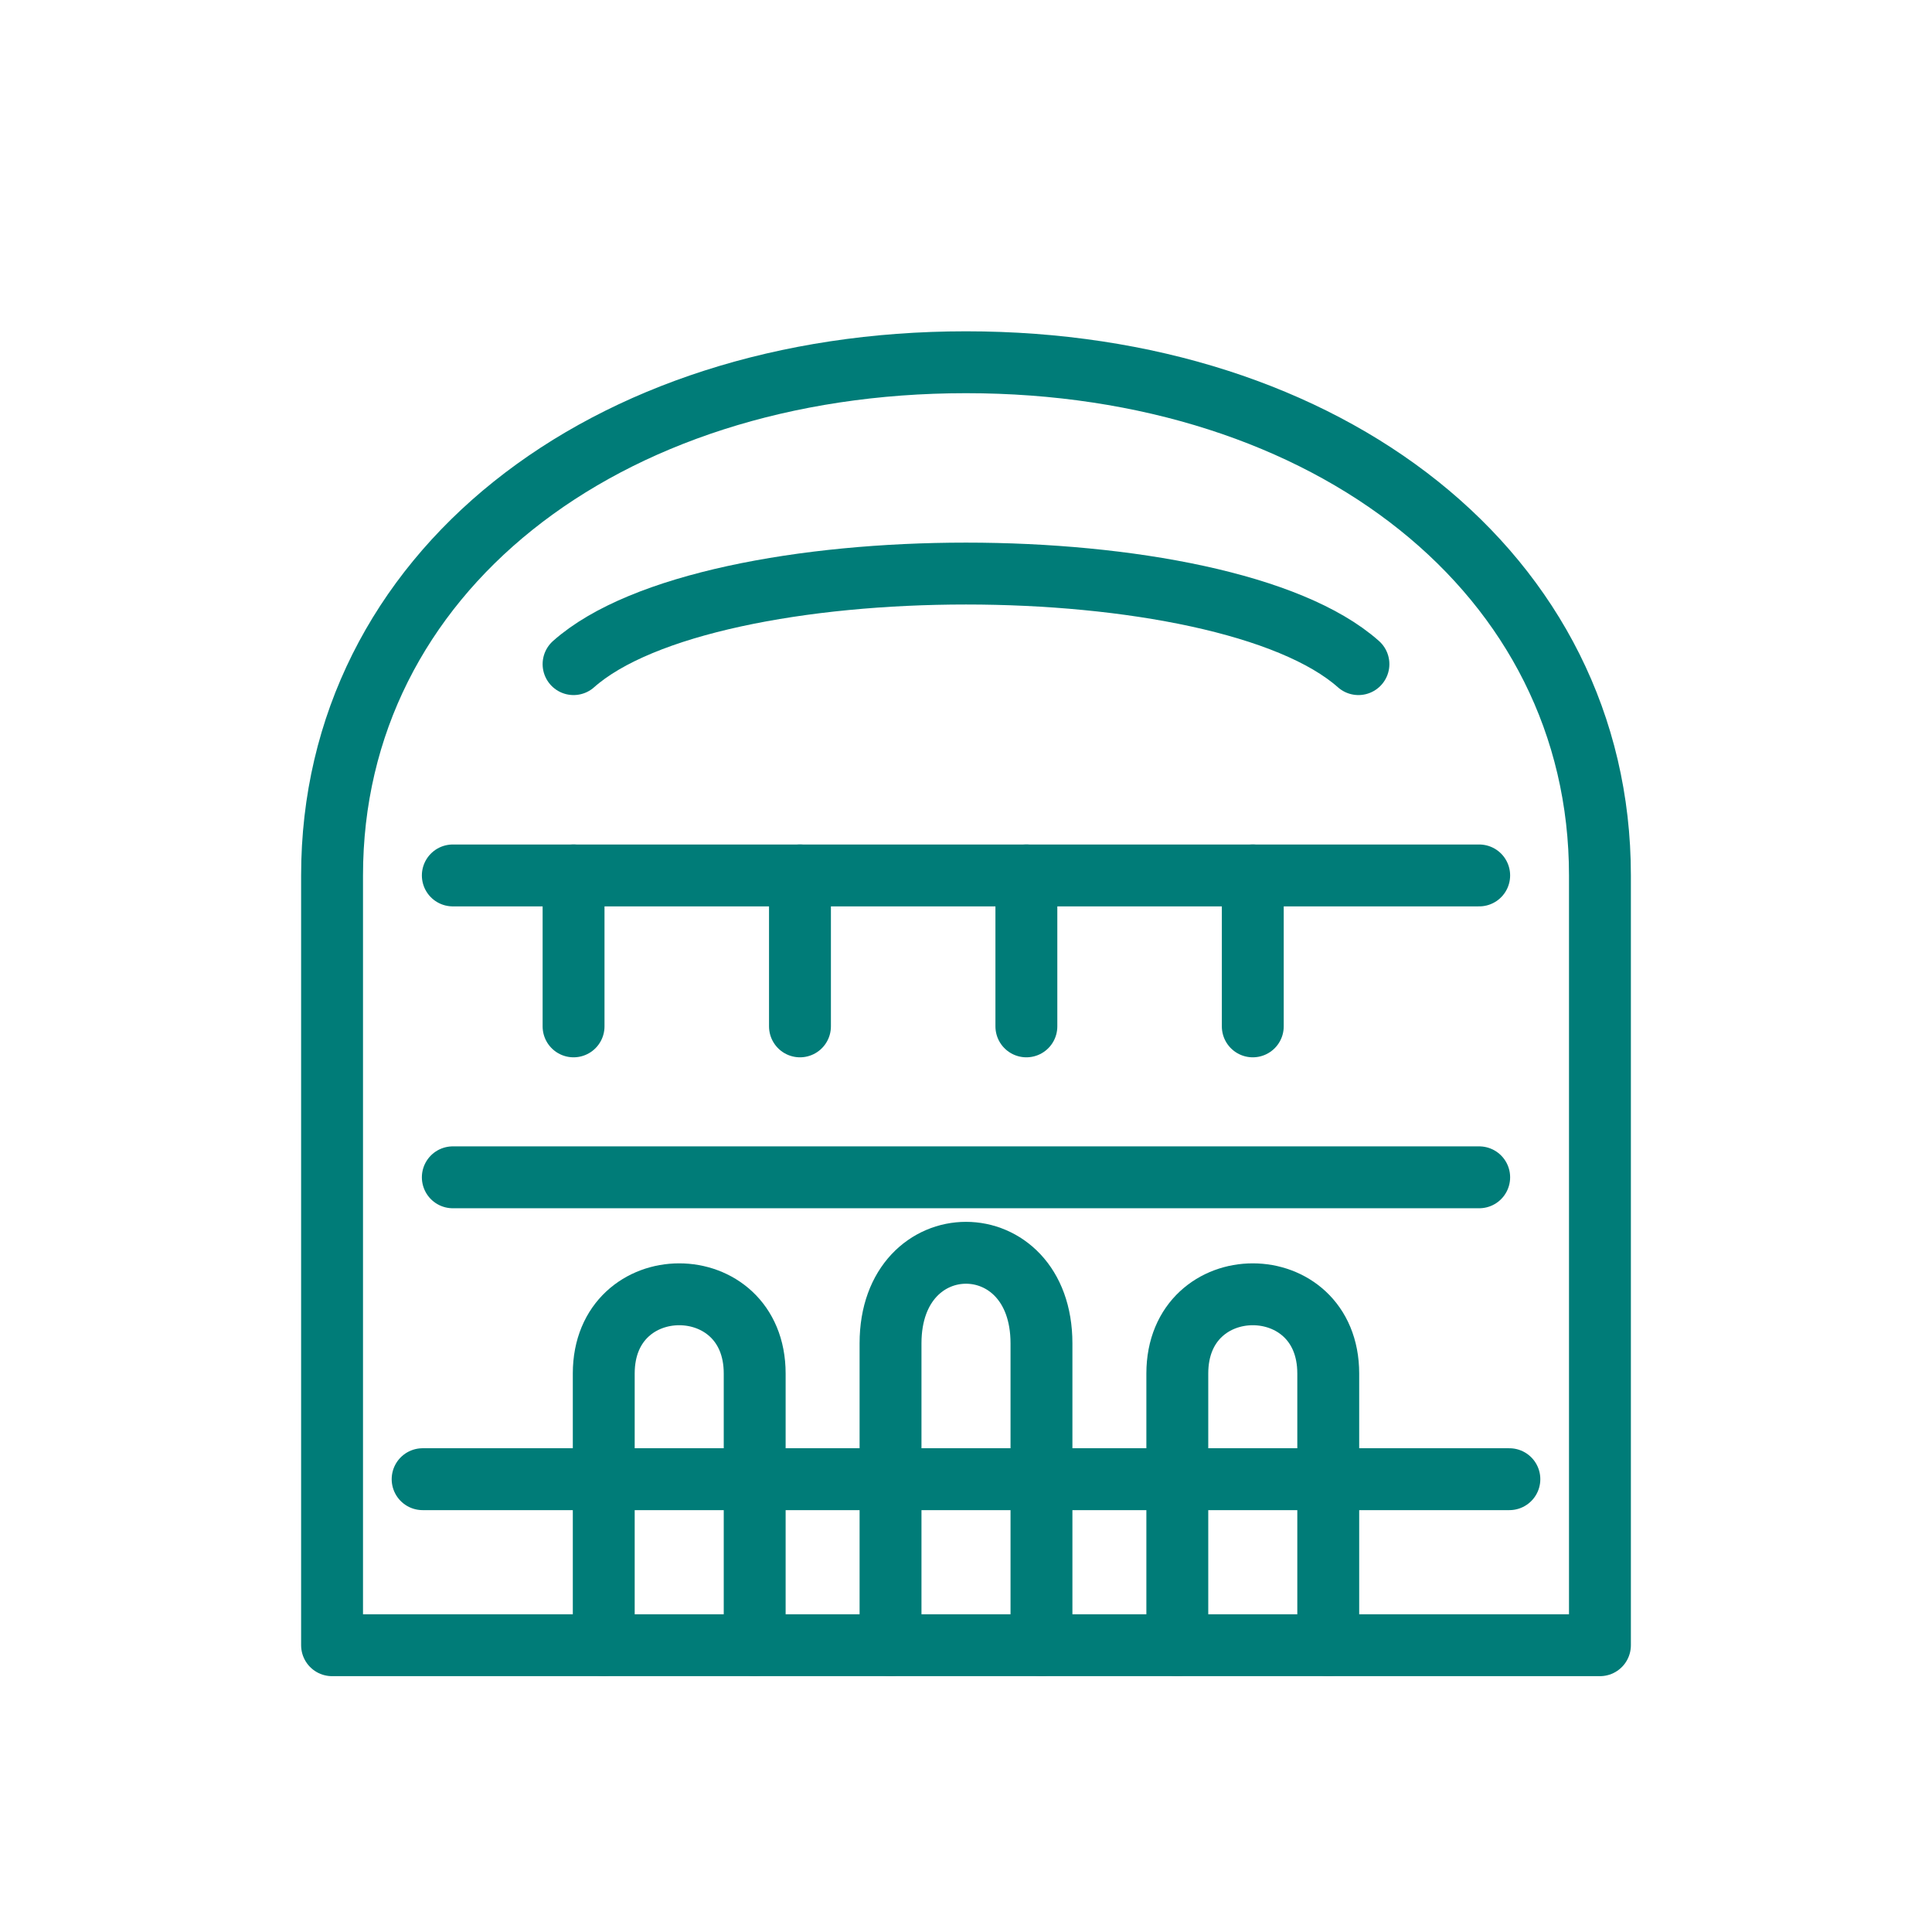
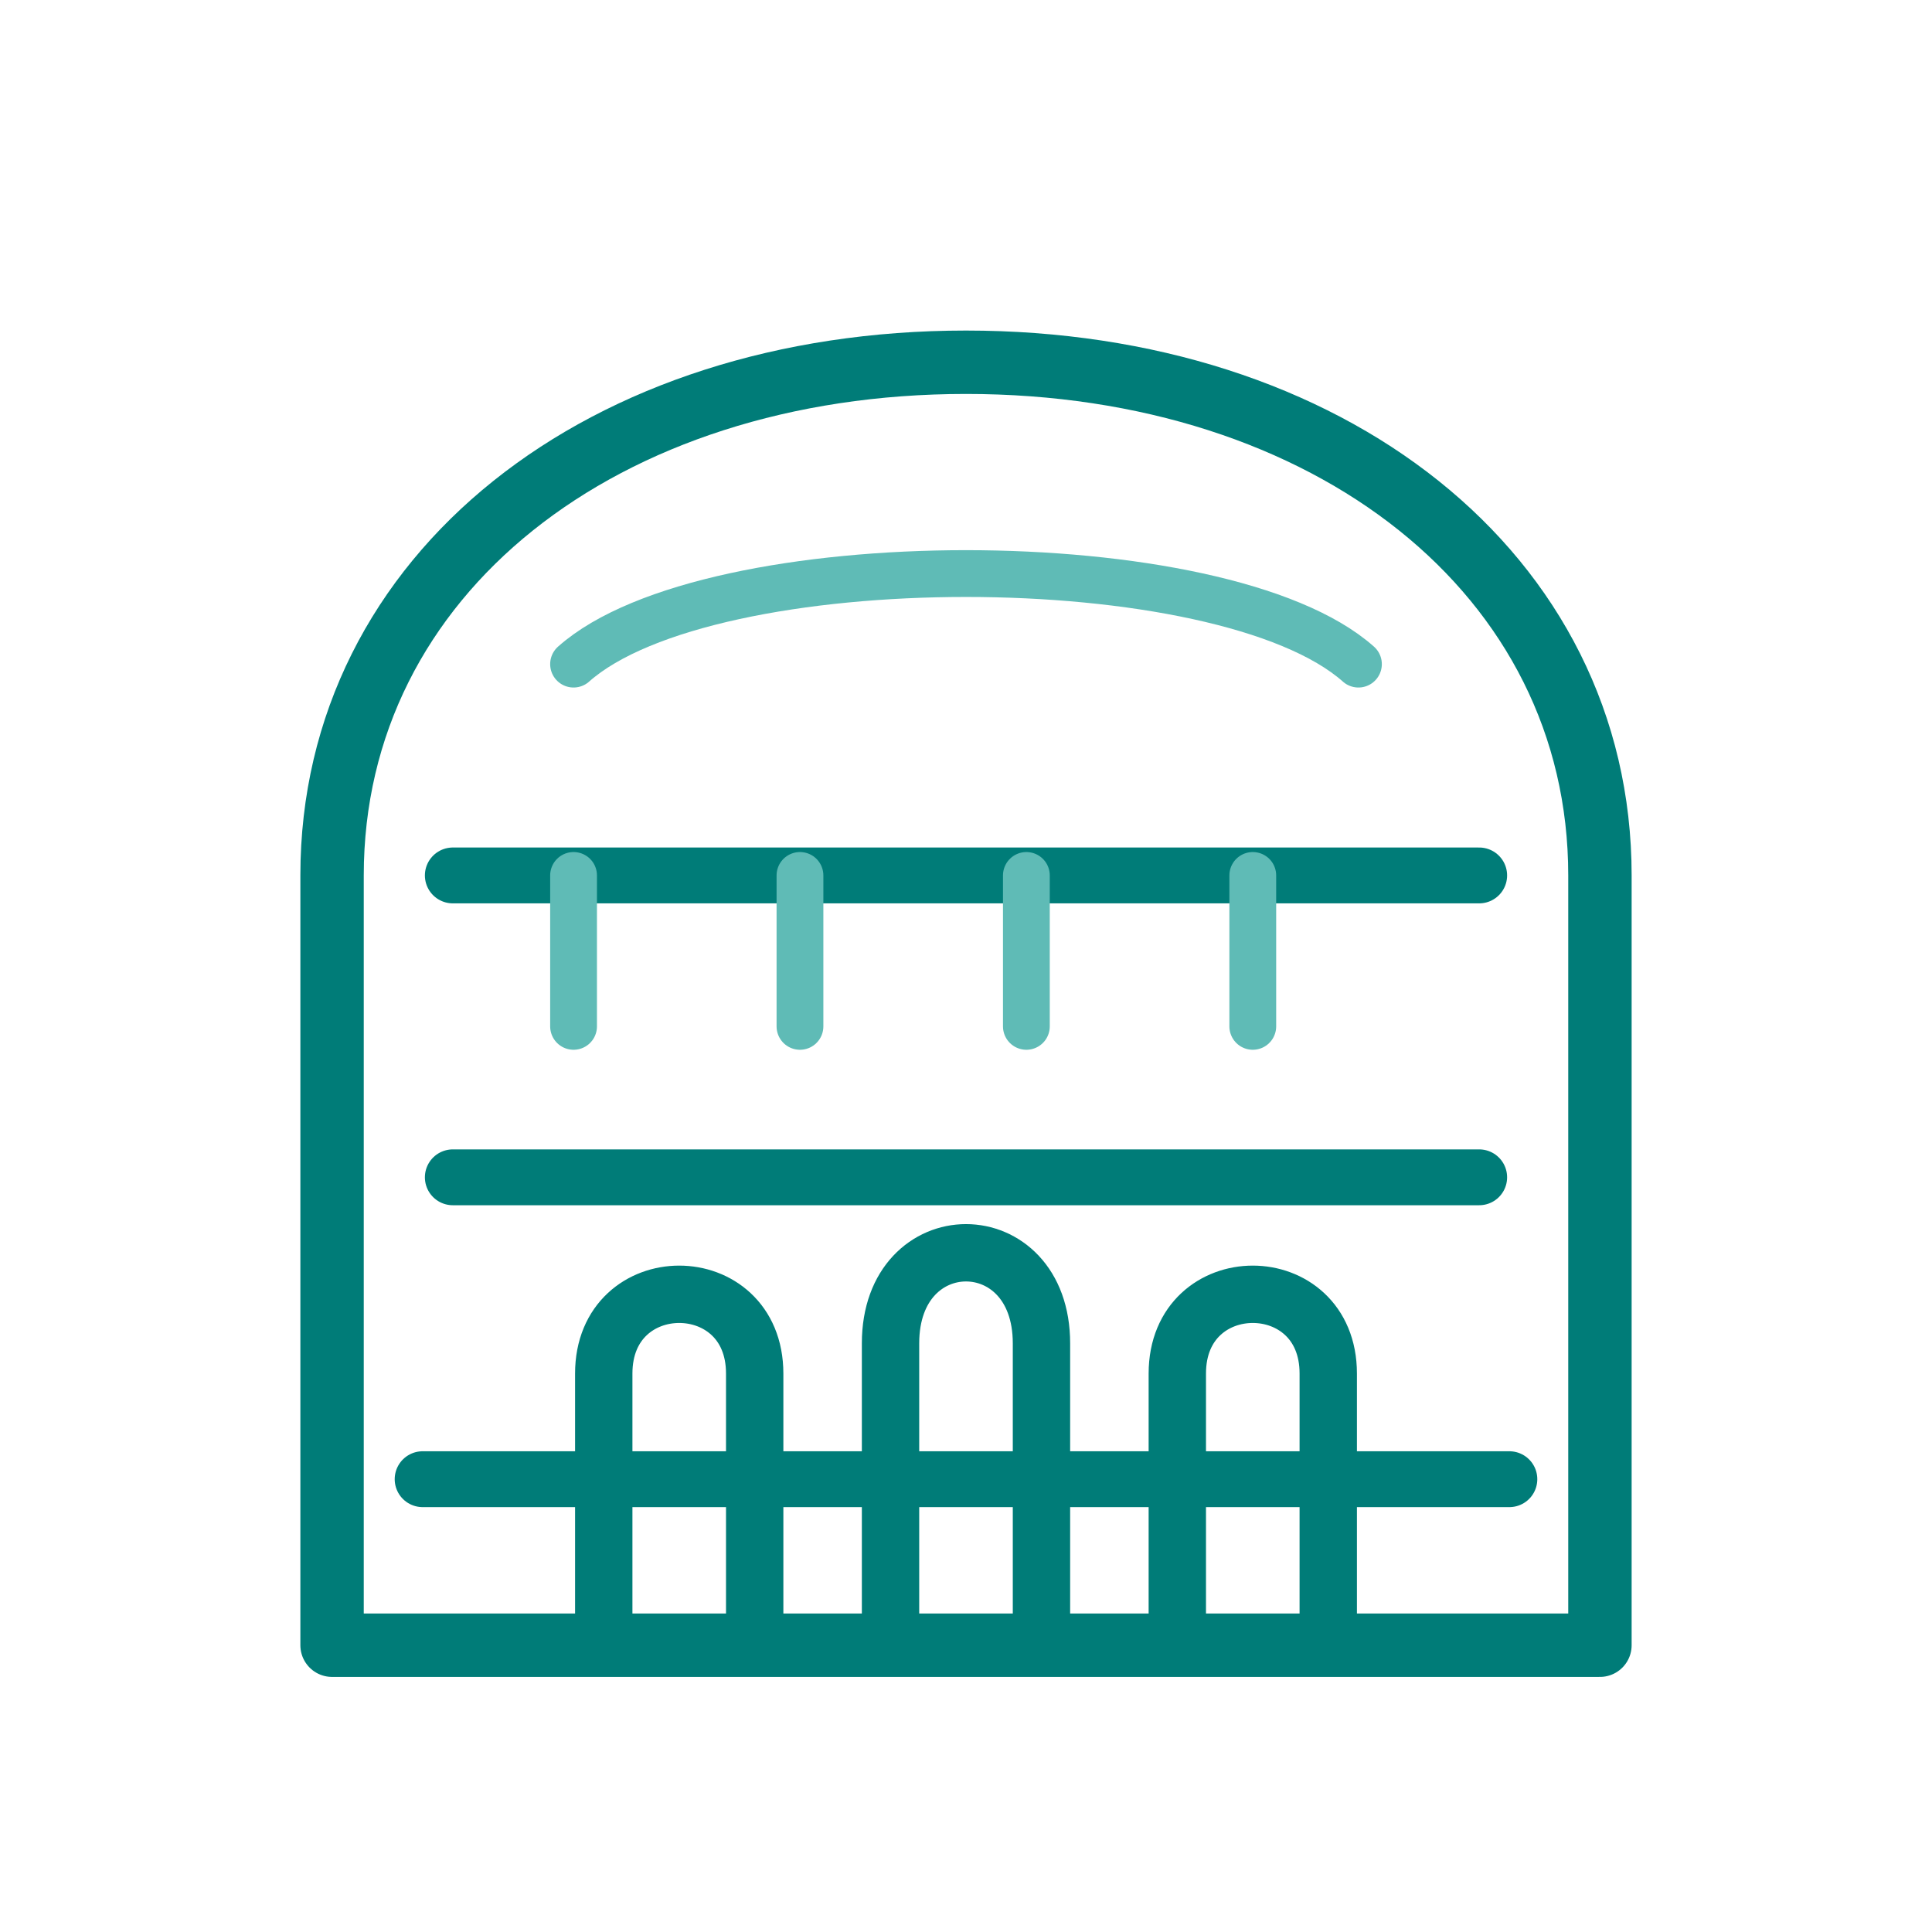
<svg xmlns="http://www.w3.org/2000/svg" viewBox="0 0 128 128" fill="none">
-   <g stroke="#007C78" stroke-width="4.1" stroke-linecap="round" stroke-linejoin="round">
-     <path d="M22 109h84V58c0-20-18-34-42-34S22 38 22 58v51Z" />
-     <path d="M30 58h68M30 78h68M28 98h72" />
-     <path d="M40 109V91c0-7 10-7 10 0v18" />
-     <path d="M59 109V89c0-8 10-8 10 0v20" />
-     <path d="M78 109V91c0-7 10-7 10 0v18" />
-     <path d="M38 68V58M53 68V58M68 68V58M83 68V58" />
-     <path d="M38 44c9-8 43-8 52 0" />
-   </g>
+   <path d="M22 109h84V58c0-20-18-34-42-34S22 38 22 58v51Z" stroke="#007C78" stroke-width="4.2" stroke-linejoin="round" />
+   <path d="M30 58h68M30 78h68M28 98h72" stroke="#007C78" stroke-width="3.7" stroke-linecap="round" />
+   <path d="M40 109V91c0-7 10-7 10 0v18M59 109V89c0-8 10-8 10 0v20M78 109V91c0-7 10-7 10 0v18" stroke="#007C78" stroke-width="3.8" stroke-linejoin="round" />
+   <path d="M38 68V58M53 68V58M68 68V58M83 68V58M38 44c9-8 43-8 52 0" stroke="#5FBBB6" stroke-width="3.1" stroke-linecap="round" />
</svg>
